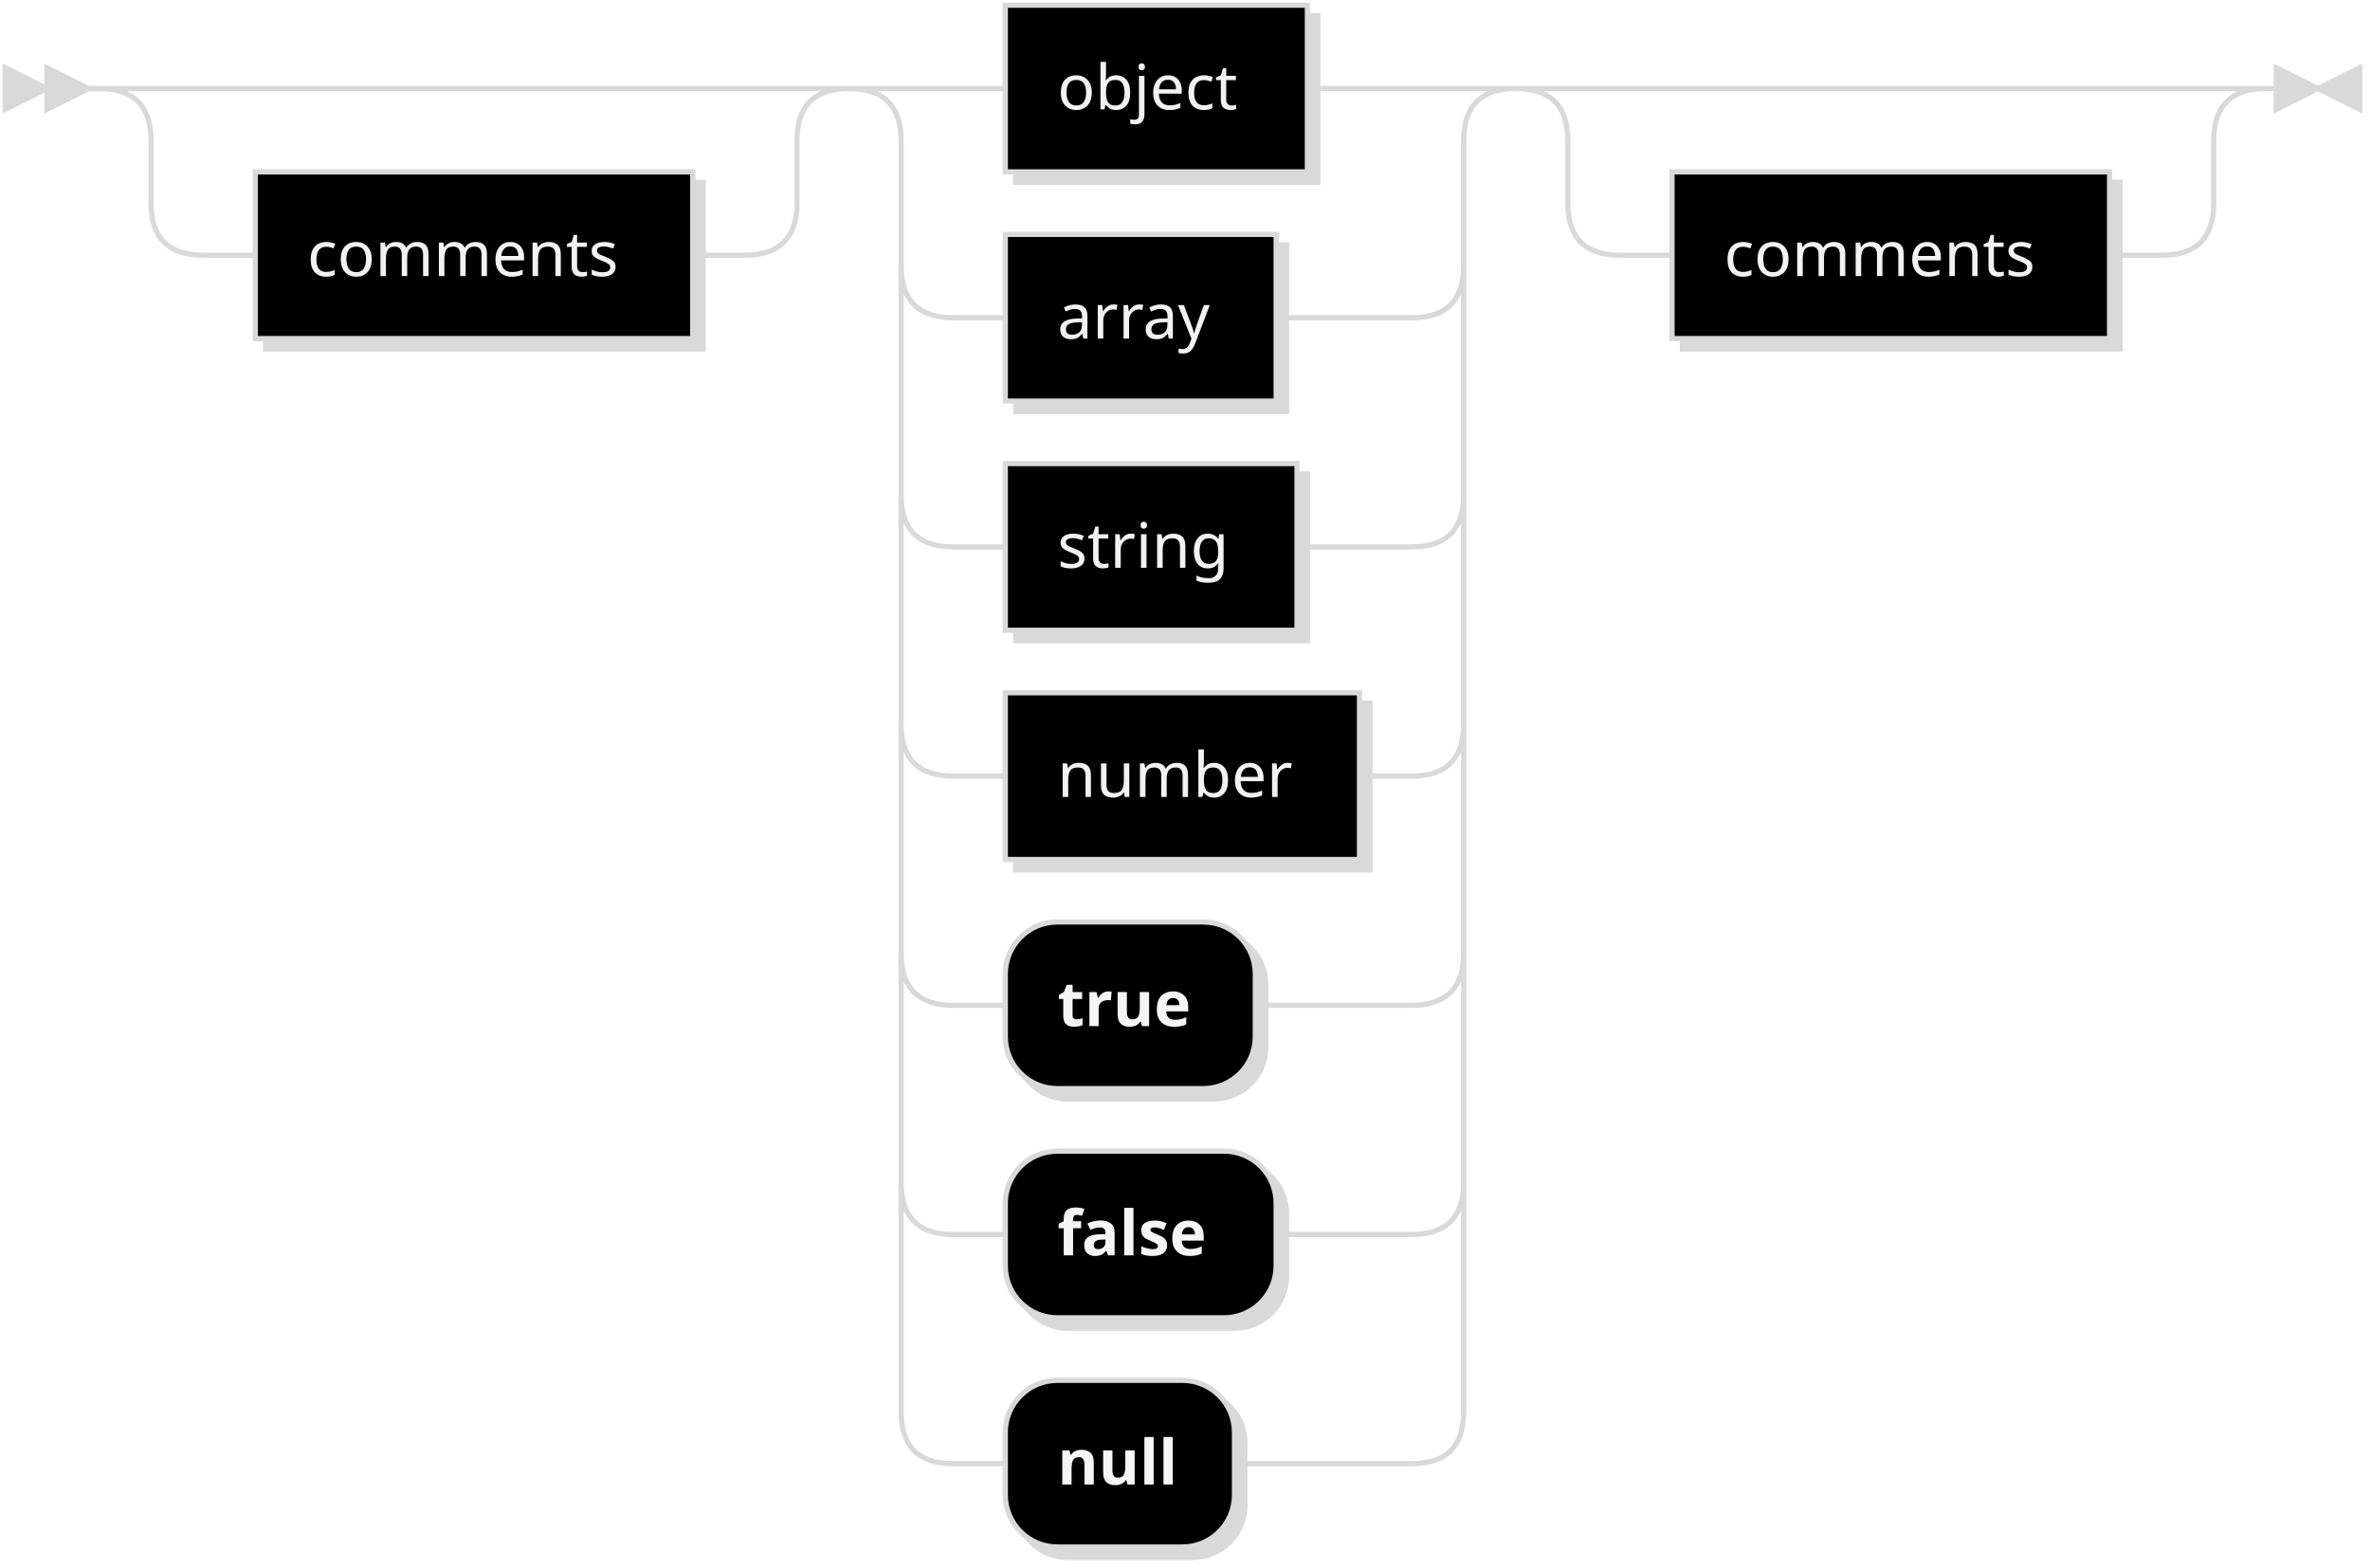
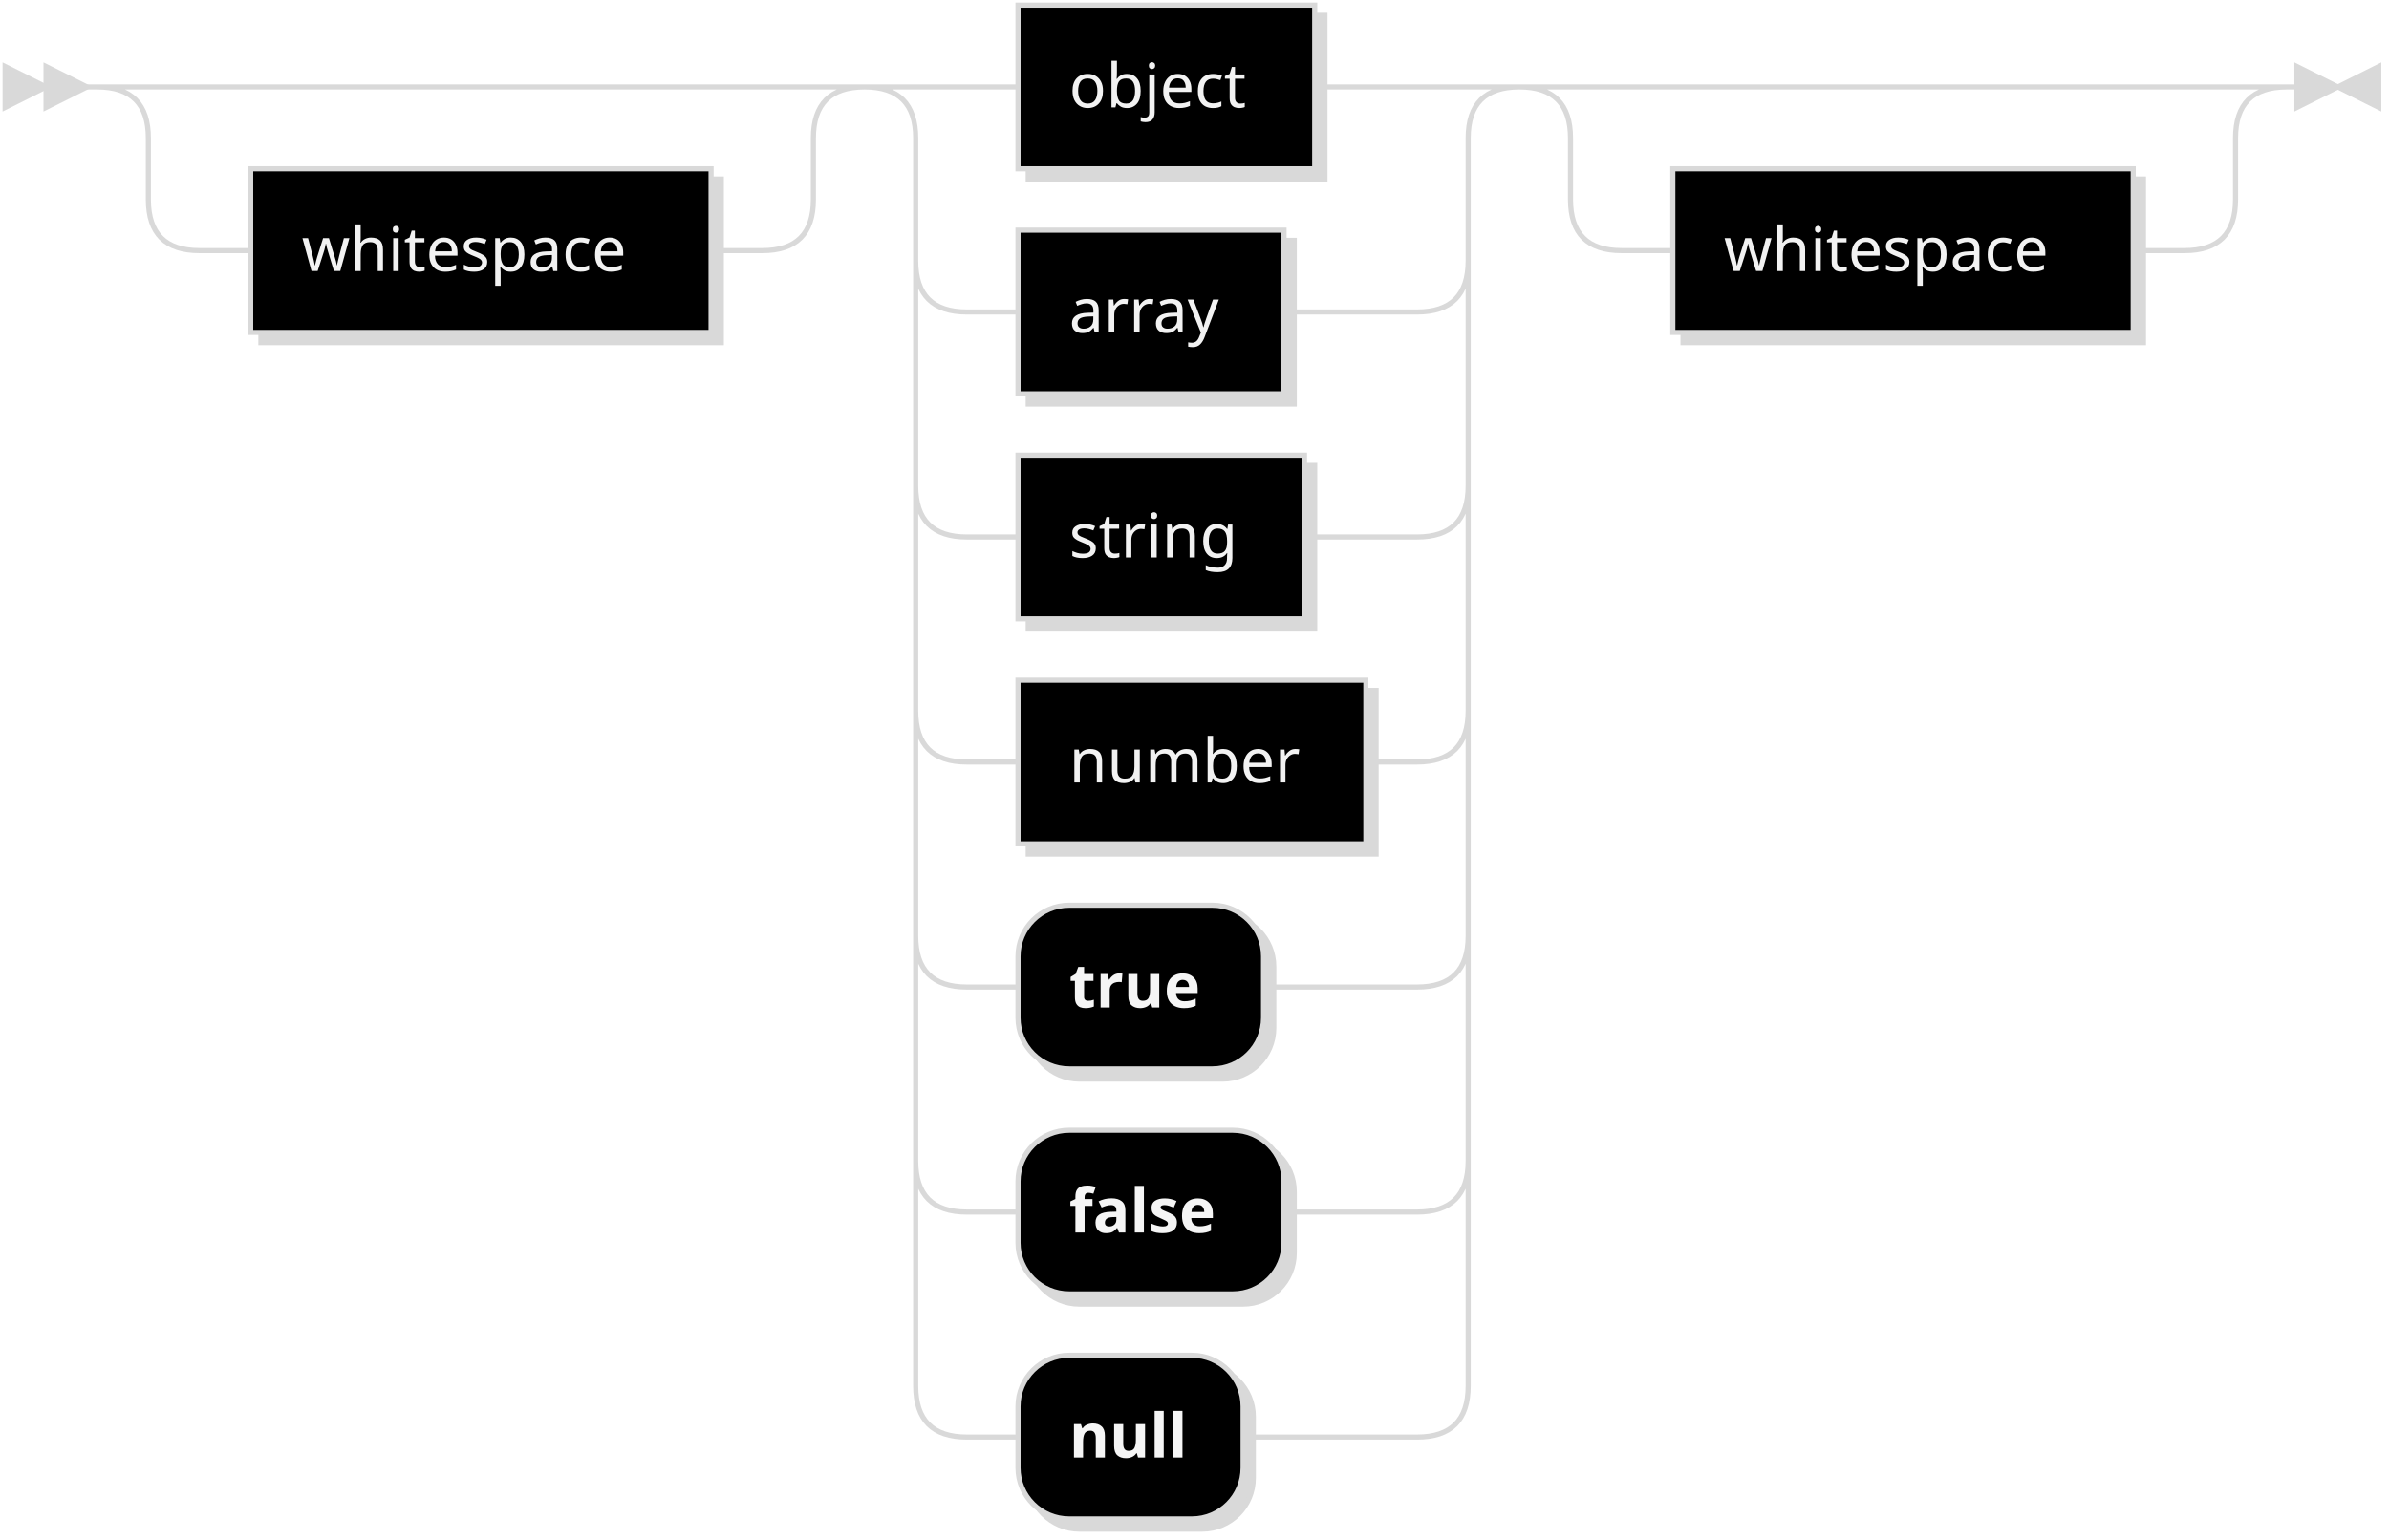
- <svg xmlns="http://www.w3.org/2000/svg" xmlns:xlink="http://www.w3.org/1999/xlink" width="455" height="301">
+ <svg xmlns="http://www.w3.org/2000/svg" xmlns:xlink="http://www.w3.org/1999/xlink" width="467" height="301">
  <defs>
    <style type="text/css">
    @namespace "http://www.w3.org/2000/svg";
    .line                 {fill: none; stroke: #D9D9D9; stroke-width: 1;}
    .bold-line            {stroke: #F5F5F5; shape-rendering: crispEdges; stroke-width: 2;}
    .thin-line            {stroke: #F0F0F0; shape-rendering: crispEdges}
    .filled               {fill: #D9D9D9; stroke: none;}
    text.terminal         {font-family: Verdana, Sans-serif;
                            font-size: 12px;
                            fill: #F5F5F5;
                            font-weight: bold;
                          }
    text.nonterminal      {font-family: Verdana, Sans-serif;
                            font-size: 12px;
                            fill: #F2F2F2;
                            font-weight: normal;
                          }
    text.regexp           {font-family: Verdana, Sans-serif;
                            font-size: 12px;
                            fill: #F0F0F0;
                            font-weight: normal;
                          }
    rect, circle, polygon {fill: #D9D9D9; stroke: #D9D9D9;}
    rect.terminal         {fill: #000000; stroke: #D9D9D9; stroke-width: 1;}
    rect.nonterminal      {fill: #000000; stroke: #D9D9D9; stroke-width: 1;}
    rect.text             {fill: none; stroke: none;}
    polygon.regexp        {fill: #000000; stroke: #D9D9D9; stroke-width: 1;}
  </style>
  </defs>
  <polygon points="9 17 1 13 1 21" />
  <polygon points="17 17 9 13 9 21" />
-   <a xlink:href="#comments" xlink:title="comments">
-     <rect x="51" y="35" width="84" height="32" />
-     <rect x="49" y="33" width="84" height="32" class="nonterminal" />
-     <text class="nonterminal" x="59" y="53">comments</text>
+   <a xlink:href="#whitespace" xlink:title="whitespace">
+     <rect x="51" y="35" width="90" height="32" />
+     <rect x="49" y="33" width="90" height="32" class="nonterminal" />
+     <text class="nonterminal" x="59" y="53">whitespace</text>
  </a>
  <a xlink:href="#object" xlink:title="object">
-     <rect x="195" y="3" width="58" height="32" />
-     <rect x="193" y="1" width="58" height="32" class="nonterminal" />
-     <text class="nonterminal" x="203" y="21">object</text>
+     <rect x="201" y="3" width="58" height="32" />
+     <rect x="199" y="1" width="58" height="32" class="nonterminal" />
+     <text class="nonterminal" x="209" y="21">object</text>
  </a>
  <a xlink:href="#array" xlink:title="array">
-     <rect x="195" y="47" width="52" height="32" />
-     <rect x="193" y="45" width="52" height="32" class="nonterminal" />
-     <text class="nonterminal" x="203" y="65">array</text>
+     <rect x="201" y="47" width="52" height="32" />
+     <rect x="199" y="45" width="52" height="32" class="nonterminal" />
+     <text class="nonterminal" x="209" y="65">array</text>
  </a>
  <a xlink:href="#string" xlink:title="string">
-     <rect x="195" y="91" width="56" height="32" />
-     <rect x="193" y="89" width="56" height="32" class="nonterminal" />
-     <text class="nonterminal" x="203" y="109">string</text>
+     <rect x="201" y="91" width="56" height="32" />
+     <rect x="199" y="89" width="56" height="32" class="nonterminal" />
+     <text class="nonterminal" x="209" y="109">string</text>
  </a>
  <a xlink:href="#number" xlink:title="number">
-     <rect x="195" y="135" width="68" height="32" />
-     <rect x="193" y="133" width="68" height="32" class="nonterminal" />
-     <text class="nonterminal" x="203" y="153">number</text>
+     <rect x="201" y="135" width="68" height="32" />
+     <rect x="199" y="133" width="68" height="32" class="nonterminal" />
+     <text class="nonterminal" x="209" y="153">number</text>
  </a>
-   <rect x="195" y="179" width="48" height="32" rx="10" />
-   <rect x="193" y="177" width="48" height="32" class="terminal" rx="10" />
-   <text class="terminal" x="203" y="197">true</text>
-   <rect x="195" y="223" width="52" height="32" rx="10" />
-   <rect x="193" y="221" width="52" height="32" class="terminal" rx="10" />
-   <text class="terminal" x="203" y="241">false</text>
-   <rect x="195" y="267" width="44" height="32" rx="10" />
-   <rect x="193" y="265" width="44" height="32" class="terminal" rx="10" />
-   <text class="terminal" x="203" y="285">null</text>
-   <a xlink:href="#comments" xlink:title="comments">
-     <rect x="323" y="35" width="84" height="32" />
-     <rect x="321" y="33" width="84" height="32" class="nonterminal" />
-     <text class="nonterminal" x="331" y="53">comments</text>
+   <rect x="201" y="179" width="48" height="32" rx="10" />
+   <rect x="199" y="177" width="48" height="32" class="terminal" rx="10" />
+   <text class="terminal" x="209" y="197">true</text>
+   <rect x="201" y="223" width="52" height="32" rx="10" />
+   <rect x="199" y="221" width="52" height="32" class="terminal" rx="10" />
+   <text class="terminal" x="209" y="241">false</text>
+   <rect x="201" y="267" width="44" height="32" rx="10" />
+   <rect x="199" y="265" width="44" height="32" class="terminal" rx="10" />
+   <text class="terminal" x="209" y="285">null</text>
+   <a xlink:href="#whitespace" xlink:title="whitespace">
+     <rect x="329" y="35" width="90" height="32" />
+     <rect x="327" y="33" width="90" height="32" class="nonterminal" />
+     <text class="nonterminal" x="337" y="53">whitespace</text>
  </a>
-   <path class="line" d="m17 17 h2 m20 0 h10 m0 0 h94 m-124 0 h20 m104 0 h20 m-144 0 q10 0 10 10 m124 0 q0 -10 10 -10 m-134 10 v12 m124 0 v-12 m-124 12 q0 10 10 10 m104 0 q10 0 10 -10 m-114 10 h10 m84 0 h10 m40 -32 h10 m58 0 h10 m0 0 h10 m-108 0 h20 m88 0 h20 m-128 0 q10 0 10 10 m108 0 q0 -10 10 -10 m-118 10 v24 m108 0 v-24 m-108 24 q0 10 10 10 m88 0 q10 0 10 -10 m-98 10 h10 m52 0 h10 m0 0 h16 m-98 -10 v20 m108 0 v-20 m-108 20 v24 m108 0 v-24 m-108 24 q0 10 10 10 m88 0 q10 0 10 -10 m-98 10 h10 m56 0 h10 m0 0 h12 m-98 -10 v20 m108 0 v-20 m-108 20 v24 m108 0 v-24 m-108 24 q0 10 10 10 m88 0 q10 0 10 -10 m-98 10 h10 m68 0 h10 m-98 -10 v20 m108 0 v-20 m-108 20 v24 m108 0 v-24 m-108 24 q0 10 10 10 m88 0 q10 0 10 -10 m-98 10 h10 m48 0 h10 m0 0 h20 m-98 -10 v20 m108 0 v-20 m-108 20 v24 m108 0 v-24 m-108 24 q0 10 10 10 m88 0 q10 0 10 -10 m-98 10 h10 m52 0 h10 m0 0 h16 m-98 -10 v20 m108 0 v-20 m-108 20 v24 m108 0 v-24 m-108 24 q0 10 10 10 m88 0 q10 0 10 -10 m-98 10 h10 m44 0 h10 m0 0 h24 m40 -264 h10 m0 0 h94 m-124 0 h20 m104 0 h20 m-144 0 q10 0 10 10 m124 0 q0 -10 10 -10 m-134 10 v12 m124 0 v-12 m-124 12 q0 10 10 10 m104 0 q10 0 10 -10 m-114 10 h10 m84 0 h10 m23 -32 h-3" />
-   <polygon points="445 17 453 13 453 21" />
-   <polygon points="445 17 437 13 437 21" />
+   <path class="line" d="m17 17 h2 m20 0 h10 m0 0 h100 m-130 0 h20 m110 0 h20 m-150 0 q10 0 10 10 m130 0 q0 -10 10 -10 m-140 10 v12 m130 0 v-12 m-130 12 q0 10 10 10 m110 0 q10 0 10 -10 m-120 10 h10 m90 0 h10 m40 -32 h10 m58 0 h10 m0 0 h10 m-108 0 h20 m88 0 h20 m-128 0 q10 0 10 10 m108 0 q0 -10 10 -10 m-118 10 v24 m108 0 v-24 m-108 24 q0 10 10 10 m88 0 q10 0 10 -10 m-98 10 h10 m52 0 h10 m0 0 h16 m-98 -10 v20 m108 0 v-20 m-108 20 v24 m108 0 v-24 m-108 24 q0 10 10 10 m88 0 q10 0 10 -10 m-98 10 h10 m56 0 h10 m0 0 h12 m-98 -10 v20 m108 0 v-20 m-108 20 v24 m108 0 v-24 m-108 24 q0 10 10 10 m88 0 q10 0 10 -10 m-98 10 h10 m68 0 h10 m-98 -10 v20 m108 0 v-20 m-108 20 v24 m108 0 v-24 m-108 24 q0 10 10 10 m88 0 q10 0 10 -10 m-98 10 h10 m48 0 h10 m0 0 h20 m-98 -10 v20 m108 0 v-20 m-108 20 v24 m108 0 v-24 m-108 24 q0 10 10 10 m88 0 q10 0 10 -10 m-98 10 h10 m52 0 h10 m0 0 h16 m-98 -10 v20 m108 0 v-20 m-108 20 v24 m108 0 v-24 m-108 24 q0 10 10 10 m88 0 q10 0 10 -10 m-98 10 h10 m44 0 h10 m0 0 h24 m40 -264 h10 m0 0 h100 m-130 0 h20 m110 0 h20 m-150 0 q10 0 10 10 m130 0 q0 -10 10 -10 m-140 10 v12 m130 0 v-12 m-130 12 q0 10 10 10 m110 0 q10 0 10 -10 m-120 10 h10 m90 0 h10 m23 -32 h-3" />
+   <polygon points="457 17 465 13 465 21" />
+   <polygon points="457 17 449 13 449 21" />
</svg>
